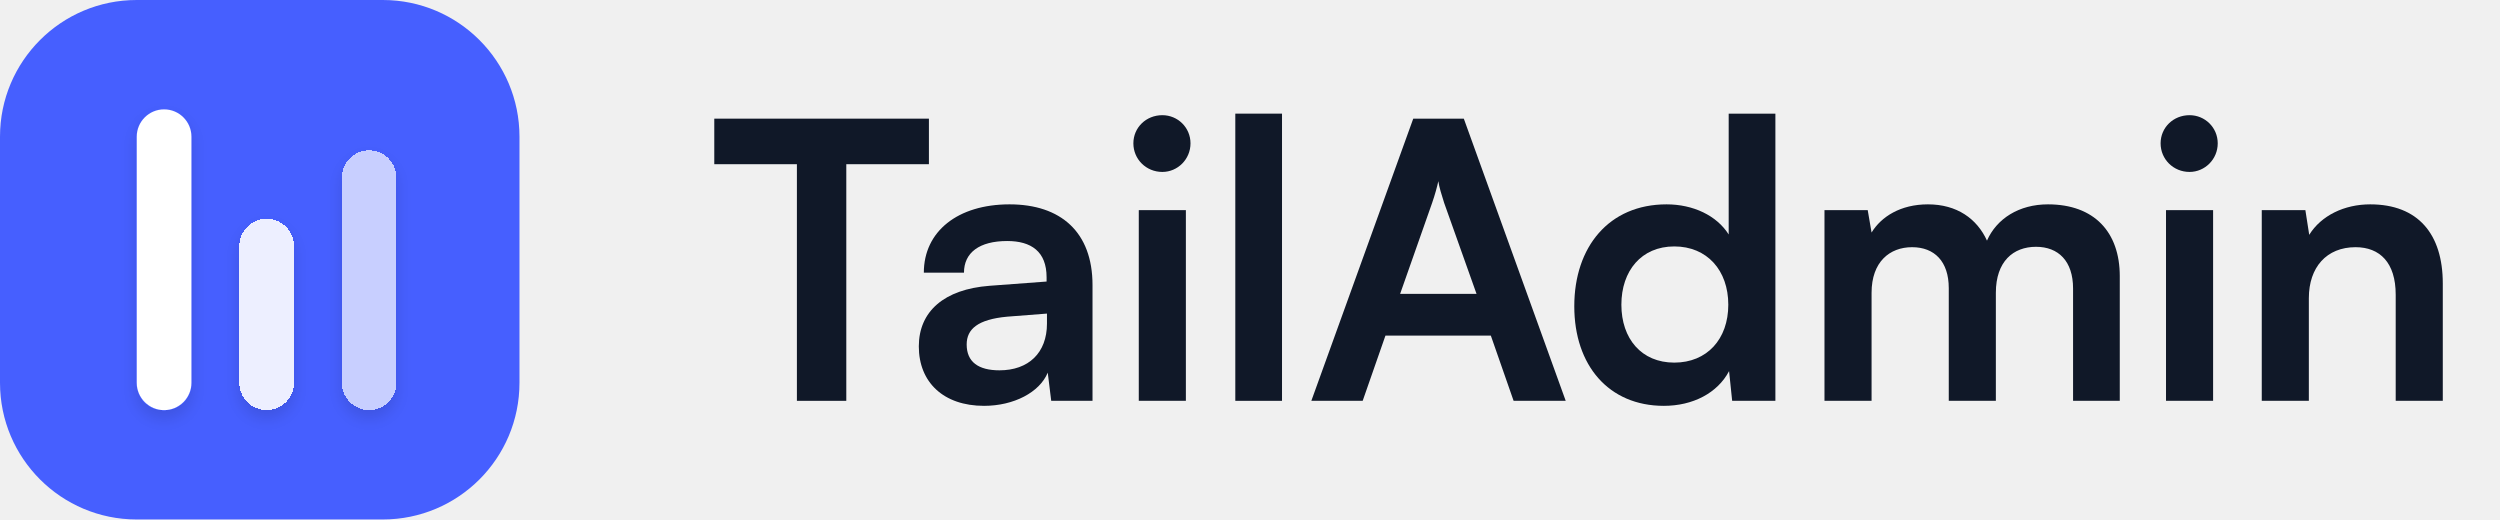
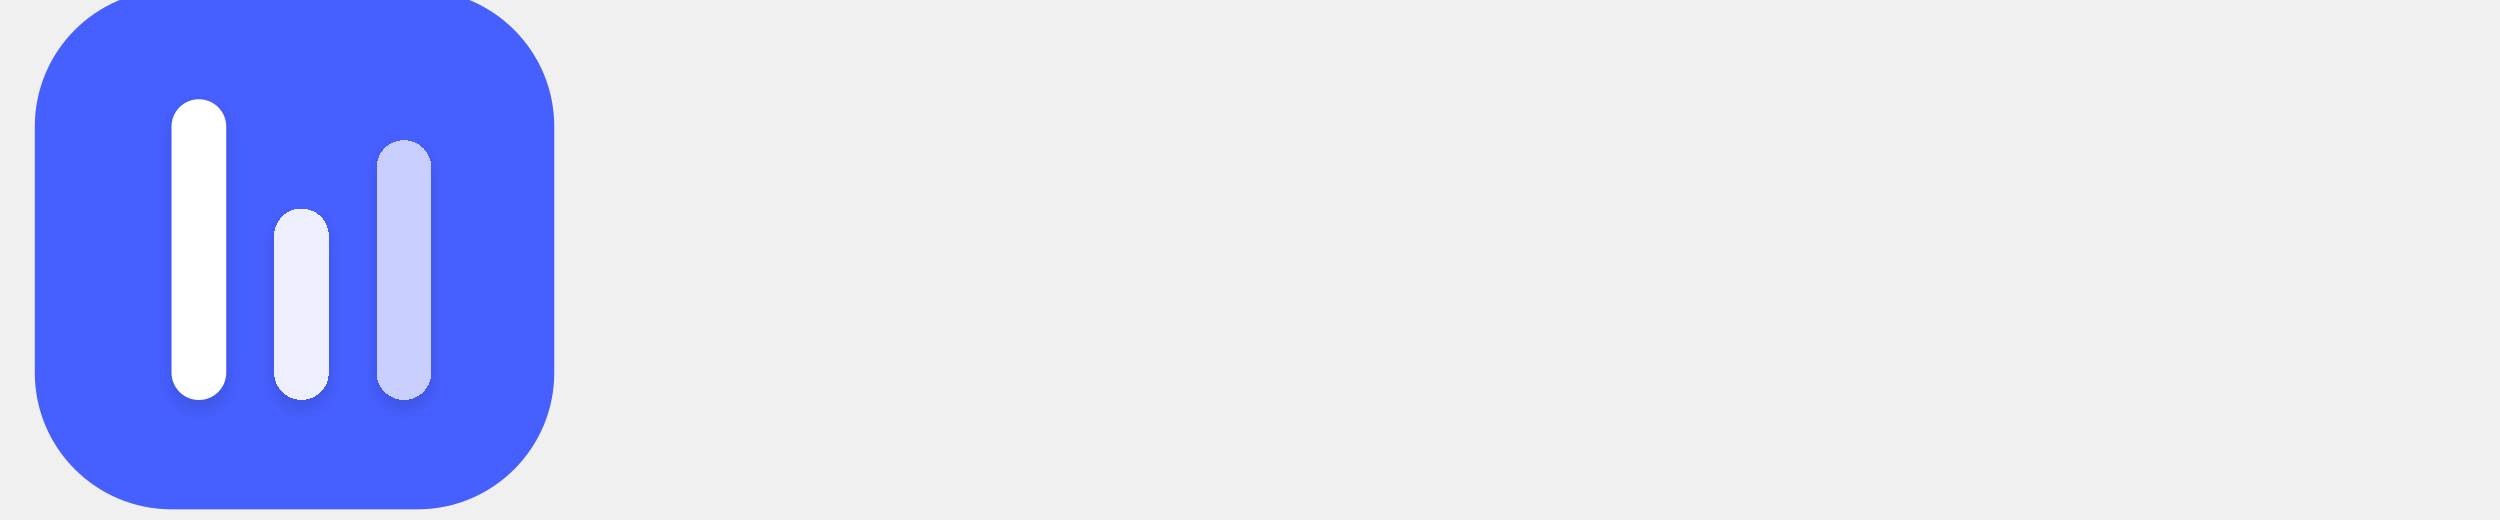
- <svg xmlns="http://www.w3.org/2000/svg" width="154" height="32" viewBox="0 0 154 32" fill="none">
+ <svg xmlns="http://www.w3.org/2000/svg" width="154" height="32" viewBox="-2.143 0.625 154 32" fill="none">
  <path d="M0 8.421C0 3.77 3.77 0 8.421 0H23.579C28.23 0 32 3.77 32 8.421V23.579C32 28.23 28.23 32 23.579 32H8.421C3.77 32 0 28.23 0 23.579V8.421Z" fill="#465FFF" />
  <g filter="url(#filter0_d_1624_24907)">
    <path d="M8.424 8.422C8.424 7.491 9.178 6.737 10.108 6.737V6.737C11.038 6.737 11.792 7.491 11.792 8.422V23.579C11.792 24.51 11.038 25.264 10.108 25.264V25.264C9.178 25.264 8.424 24.51 8.424 23.579V8.422Z" fill="white" />
  </g>
  <g filter="url(#filter1_d_1624_24907)">
    <path d="M14.742 15.157C14.742 14.227 15.496 13.473 16.426 13.473V13.473C17.357 13.473 18.111 14.227 18.111 15.157V23.578C18.111 24.508 17.357 25.262 16.426 25.262V25.262C15.496 25.262 14.742 24.508 14.742 23.578V15.157Z" fill="white" fill-opacity="0.9" shape-rendering="crispEdges" />
  </g>
  <g filter="url(#filter2_d_1624_24907)">
    <path d="M21.055 10.946C21.055 10.016 21.809 9.262 22.739 9.262V9.262C23.669 9.262 24.423 10.016 24.423 10.946V23.578C24.423 24.508 23.669 25.262 22.739 25.262V25.262C21.809 25.262 21.055 24.508 21.055 23.578V10.946Z" fill="white" fill-opacity="0.7" shape-rendering="crispEdges" />
  </g>
-   <path d="M44 10.115H49.089V24.691H52.132V10.115H57.221V7.309H44V10.115Z" fill="#101828" />
-   <path d="M60.617 25C62.448 25 64.042 24.168 64.541 22.955L64.755 24.691H67.299V17.558C67.299 14.3 65.349 12.588 62.187 12.588C59.001 12.588 56.908 14.252 56.908 16.797H59.381C59.381 15.56 60.332 14.847 62.044 14.847C63.519 14.847 64.47 15.489 64.47 17.082V17.343L60.95 17.605C58.168 17.819 56.599 19.174 56.599 21.338C56.599 23.549 58.121 25 60.617 25ZM61.569 22.812C60.261 22.812 59.547 22.289 59.547 21.219C59.547 20.268 60.237 19.674 62.044 19.507L64.493 19.317V19.935C64.493 21.742 63.352 22.812 61.569 22.812Z" fill="#101828" />
-   <path d="M71.6 10.591C72.551 10.591 73.335 9.806 73.335 8.831C73.335 7.856 72.551 7.095 71.6 7.095C70.601 7.095 69.816 7.856 69.816 8.831C69.816 9.806 70.601 10.591 71.6 10.591ZM70.149 24.691H73.05V12.944H70.149V24.691Z" fill="#101828" />
-   <path d="M78.972 24.691V7H76.095V24.691H78.972Z" fill="#101828" />
-   <path d="M83.941 24.691L85.344 20.672H91.835L93.238 24.691H96.448L90.171 7.309H87.056L80.778 24.691H83.941ZM88.221 12.493C88.387 12.017 88.53 11.494 88.601 11.161C88.649 11.518 88.815 12.041 88.958 12.493L90.955 18.104H86.247L88.221 12.493Z" fill="#101828" />
-   <path d="M102.493 25C104.276 25 105.798 24.215 106.511 22.86L106.701 24.691H109.364V7H106.487V14.443C105.75 13.277 104.3 12.588 102.659 12.588C99.116 12.588 96.976 15.203 96.976 18.865C96.976 22.503 99.092 25 102.493 25ZM103.135 22.337C101.113 22.337 99.877 20.863 99.877 18.77C99.877 16.678 101.113 15.18 103.135 15.18C105.156 15.18 106.463 16.654 106.463 18.77C106.463 20.886 105.156 22.337 103.135 22.337Z" fill="#101828" />
-   <path d="M115.289 24.691V18.033C115.289 16.131 116.406 15.227 117.785 15.227C119.164 15.227 120.044 16.107 120.044 17.748V24.691H122.945V18.033C122.945 16.107 124.015 15.203 125.418 15.203C126.797 15.203 127.701 16.083 127.701 17.771V24.691H130.578V17.011C130.578 14.3 129.008 12.588 126.155 12.588C124.372 12.588 122.993 13.468 122.398 14.823C121.78 13.468 120.543 12.588 118.76 12.588C117.072 12.588 115.883 13.349 115.289 14.324L115.051 12.944H112.388V24.691H115.289Z" fill="#101828" />
-   <path d="M134.876 10.591C135.827 10.591 136.612 9.806 136.612 8.831C136.612 7.856 135.827 7.095 134.876 7.095C133.877 7.095 133.093 7.856 133.093 8.831C133.093 9.806 133.877 10.591 134.876 10.591ZM133.426 24.691H136.327V12.944H133.426V24.691Z" fill="#101828" />
-   <path d="M142.225 24.691V18.366C142.225 16.464 143.318 15.227 145.102 15.227C146.6 15.227 147.575 16.178 147.575 18.152V24.691H150.476V17.462C150.476 14.419 148.954 12.588 146.005 12.588C144.412 12.588 142.985 13.277 142.248 14.466L142.011 12.944H139.324V24.691H142.225Z" fill="#101828" />
  <defs>
    <filter id="filter0_d_1624_24907" x="7.424" y="6.237" width="5.368" height="20.526" filterUnits="userSpaceOnUse" color-interpolation-filters="sRGB">
      <feFlood flood-opacity="0" result="BackgroundImageFix" />
      <feColorMatrix in="SourceAlpha" type="matrix" values="0 0 0 0 0 0 0 0 0 0 0 0 0 0 0 0 0 0 127 0" result="hardAlpha" />
      <feOffset dy="0.5" />
      <feGaussianBlur stdDeviation="0.5" />
      <feComposite in2="hardAlpha" operator="out" />
      <feColorMatrix type="matrix" values="0 0 0 0 0 0 0 0 0 0 0 0 0 0 0 0 0 0 0.12 0" />
      <feBlend mode="normal" in2="BackgroundImageFix" result="effect1_dropShadow_1624_24907" />
      <feBlend mode="normal" in="SourceGraphic" in2="effect1_dropShadow_1624_24907" result="shape" />
    </filter>
    <filter id="filter1_d_1624_24907" x="13.742" y="12.973" width="5.368" height="13.79" filterUnits="userSpaceOnUse" color-interpolation-filters="sRGB">
      <feFlood flood-opacity="0" result="BackgroundImageFix" />
      <feColorMatrix in="SourceAlpha" type="matrix" values="0 0 0 0 0 0 0 0 0 0 0 0 0 0 0 0 0 0 127 0" result="hardAlpha" />
      <feOffset dy="0.5" />
      <feGaussianBlur stdDeviation="0.5" />
      <feComposite in2="hardAlpha" operator="out" />
      <feColorMatrix type="matrix" values="0 0 0 0 0 0 0 0 0 0 0 0 0 0 0 0 0 0 0.12 0" />
      <feBlend mode="normal" in2="BackgroundImageFix" result="effect1_dropShadow_1624_24907" />
      <feBlend mode="normal" in="SourceGraphic" in2="effect1_dropShadow_1624_24907" result="shape" />
    </filter>
    <filter id="filter2_d_1624_24907" x="20.055" y="8.762" width="5.368" height="18" filterUnits="userSpaceOnUse" color-interpolation-filters="sRGB">
      <feFlood flood-opacity="0" result="BackgroundImageFix" />
      <feColorMatrix in="SourceAlpha" type="matrix" values="0 0 0 0 0 0 0 0 0 0 0 0 0 0 0 0 0 0 127 0" result="hardAlpha" />
      <feOffset dy="0.5" />
      <feGaussianBlur stdDeviation="0.5" />
      <feComposite in2="hardAlpha" operator="out" />
      <feColorMatrix type="matrix" values="0 0 0 0 0 0 0 0 0 0 0 0 0 0 0 0 0 0 0.12 0" />
      <feBlend mode="normal" in2="BackgroundImageFix" result="effect1_dropShadow_1624_24907" />
      <feBlend mode="normal" in="SourceGraphic" in2="effect1_dropShadow_1624_24907" result="shape" />
    </filter>
  </defs>
</svg>
